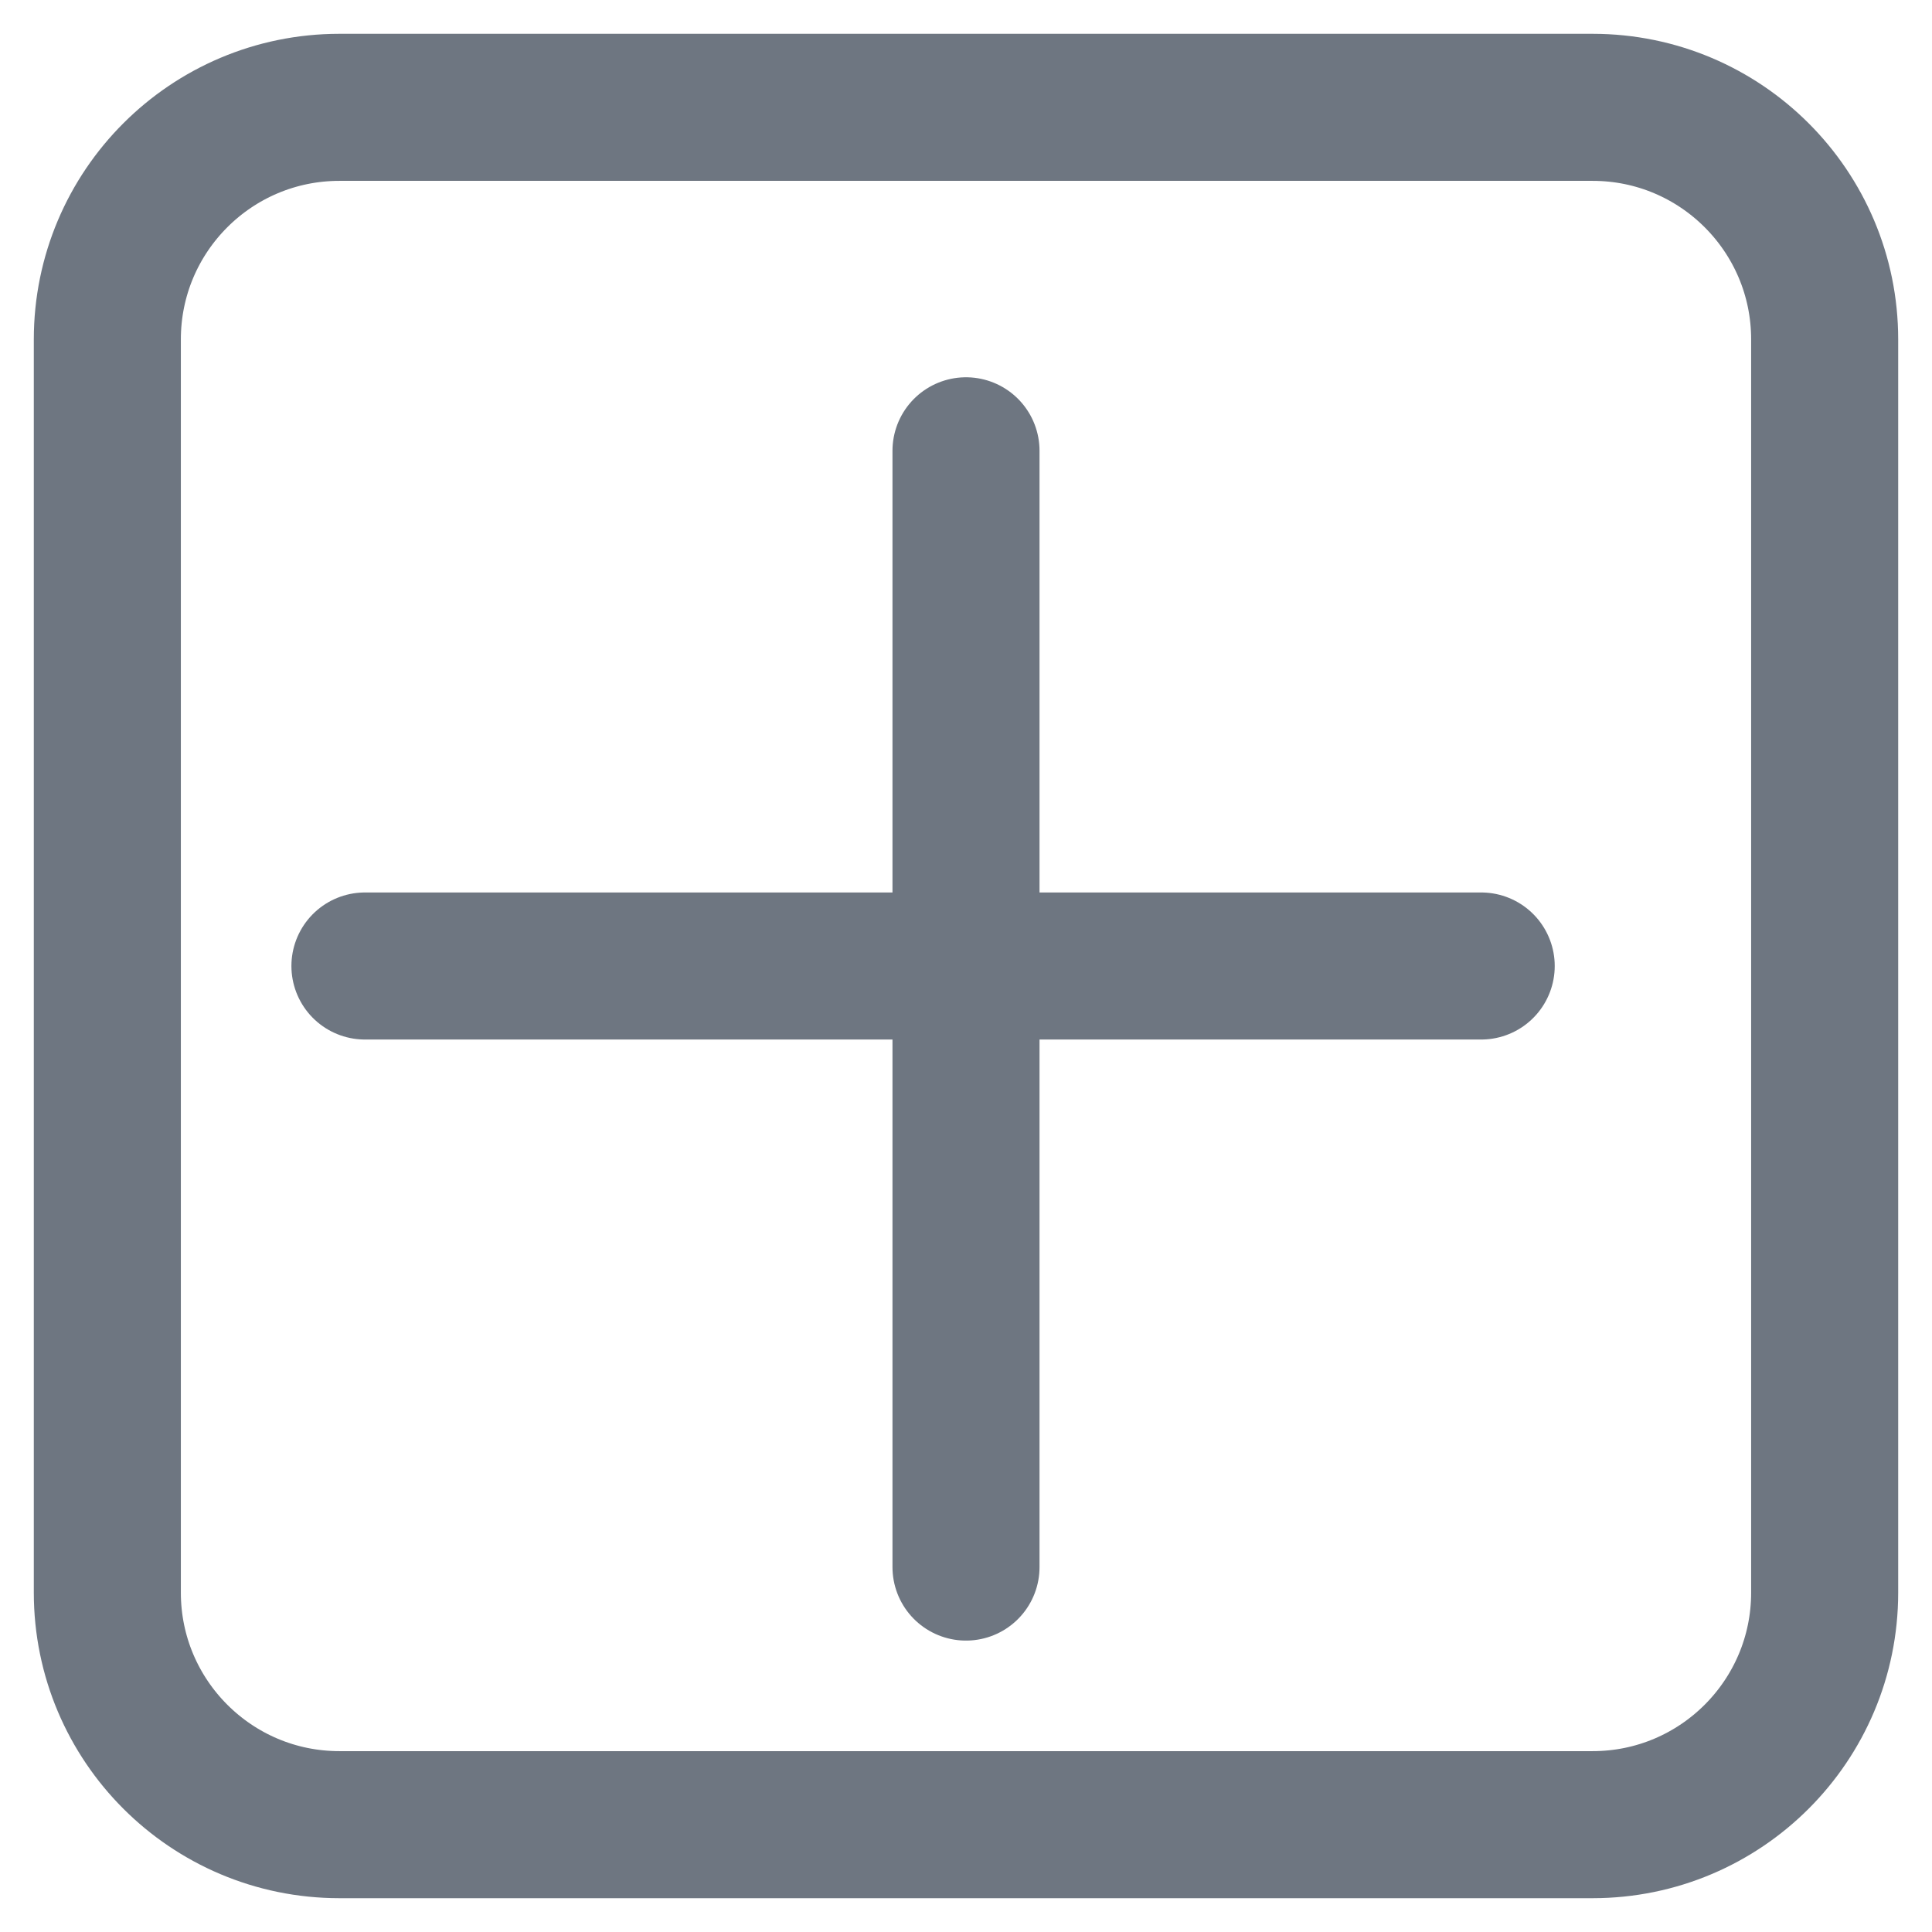
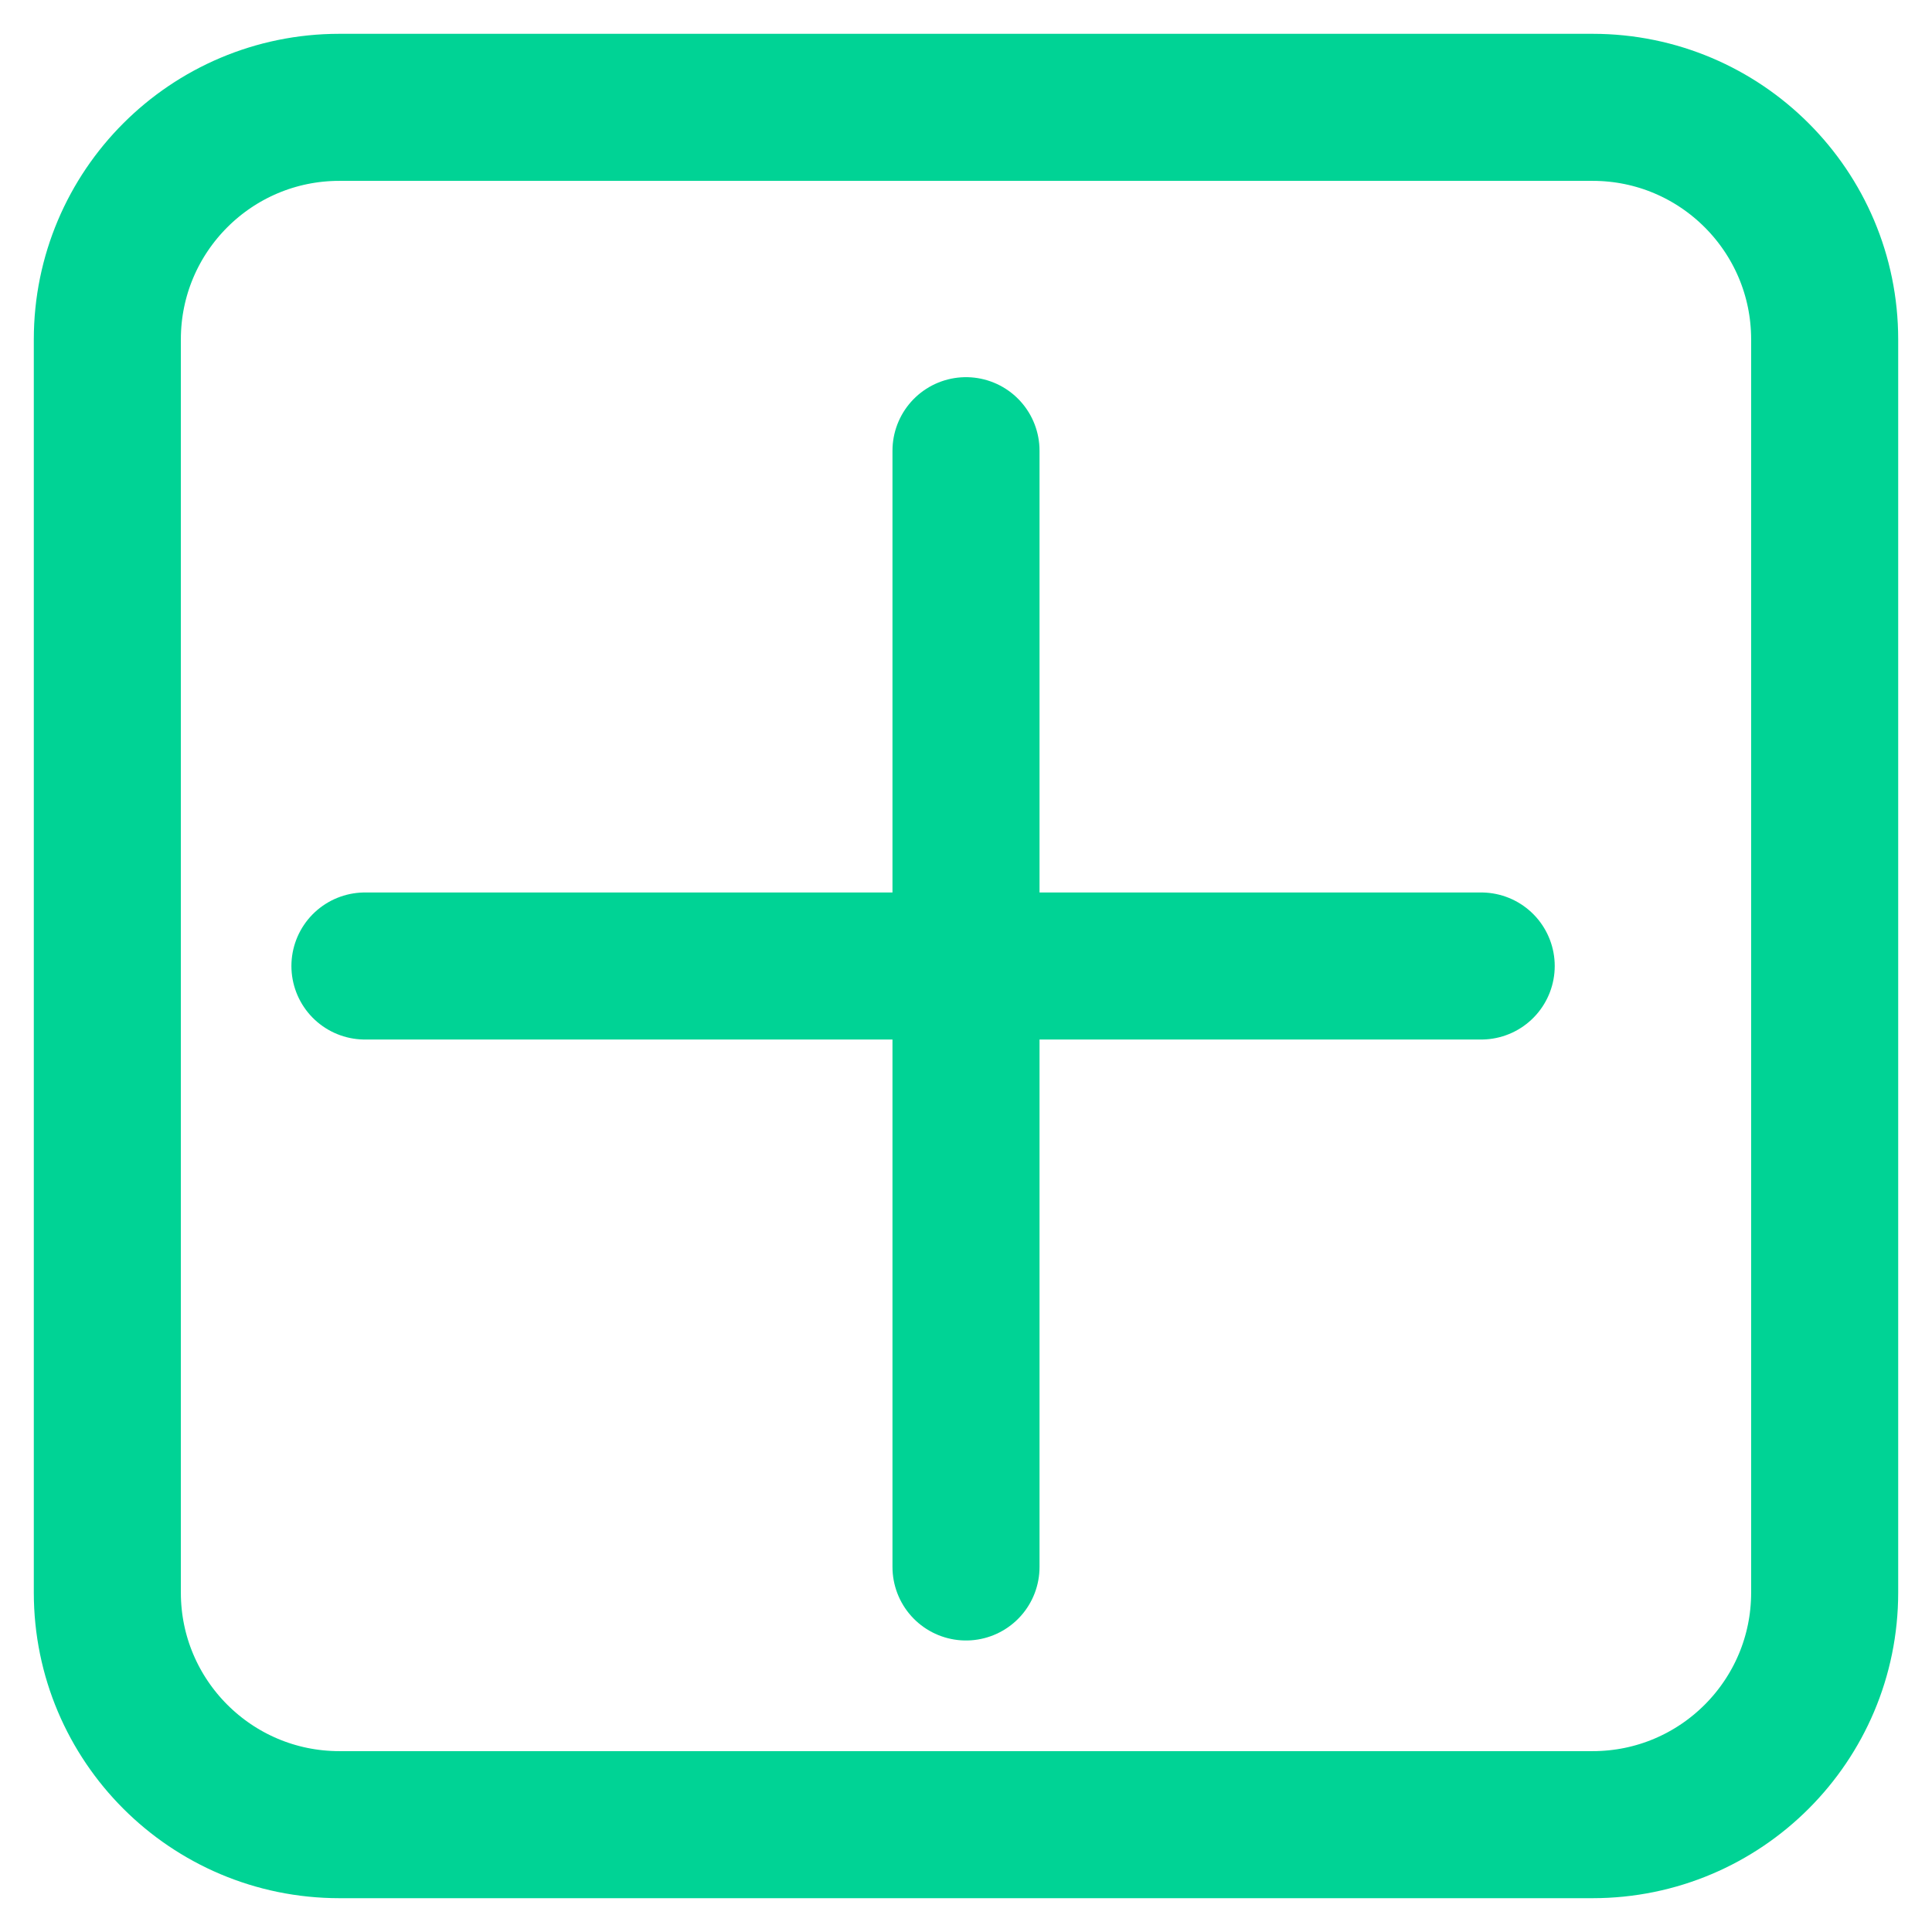
<svg xmlns="http://www.w3.org/2000/svg" width="18" height="18" viewBox="0 0 18 18" fill="none">
-   <path d="M1 3.162C1 1.968 1.968 1 3.162 1H14.838C16.032 1 17 1.968 17 3.162V14.838C17 16.032 16.032 17 14.838 17H3.162C1.968 17 1 16.032 1 14.838V3.162Z" stroke="#6E7681" stroke-width="1.37" stroke-linecap="round" stroke-linejoin="round" />
-   <path d="M9 4.2V14.6" stroke="#6E7681" stroke-width="1.37" stroke-linecap="round" stroke-linejoin="round" />
-   <path d="M3.4 9L13.8 9" stroke="#6E7681" stroke-width="1.37" stroke-linecap="round" stroke-linejoin="round" />
+   <path d="M1 3.162C1 1.968 1.968 1 3.162 1H14.838C16.032 1 17 1.968 17 3.162V14.838C17 16.032 16.032 17 14.838 17H3.162C1.968 17 1 16.032 1 14.838V3.162Z" stroke="#00D395" stroke-width="1.37" stroke-linecap="round" stroke-linejoin="round" />
+   <path d="M9 4.199V14.599" stroke="#00D395" stroke-width="1.37" stroke-linecap="round" stroke-linejoin="round" />
+   <path d="M3.4 9L13.8 9" stroke="#00D395" stroke-width="1.37" stroke-linecap="round" stroke-linejoin="round" />
</svg>
